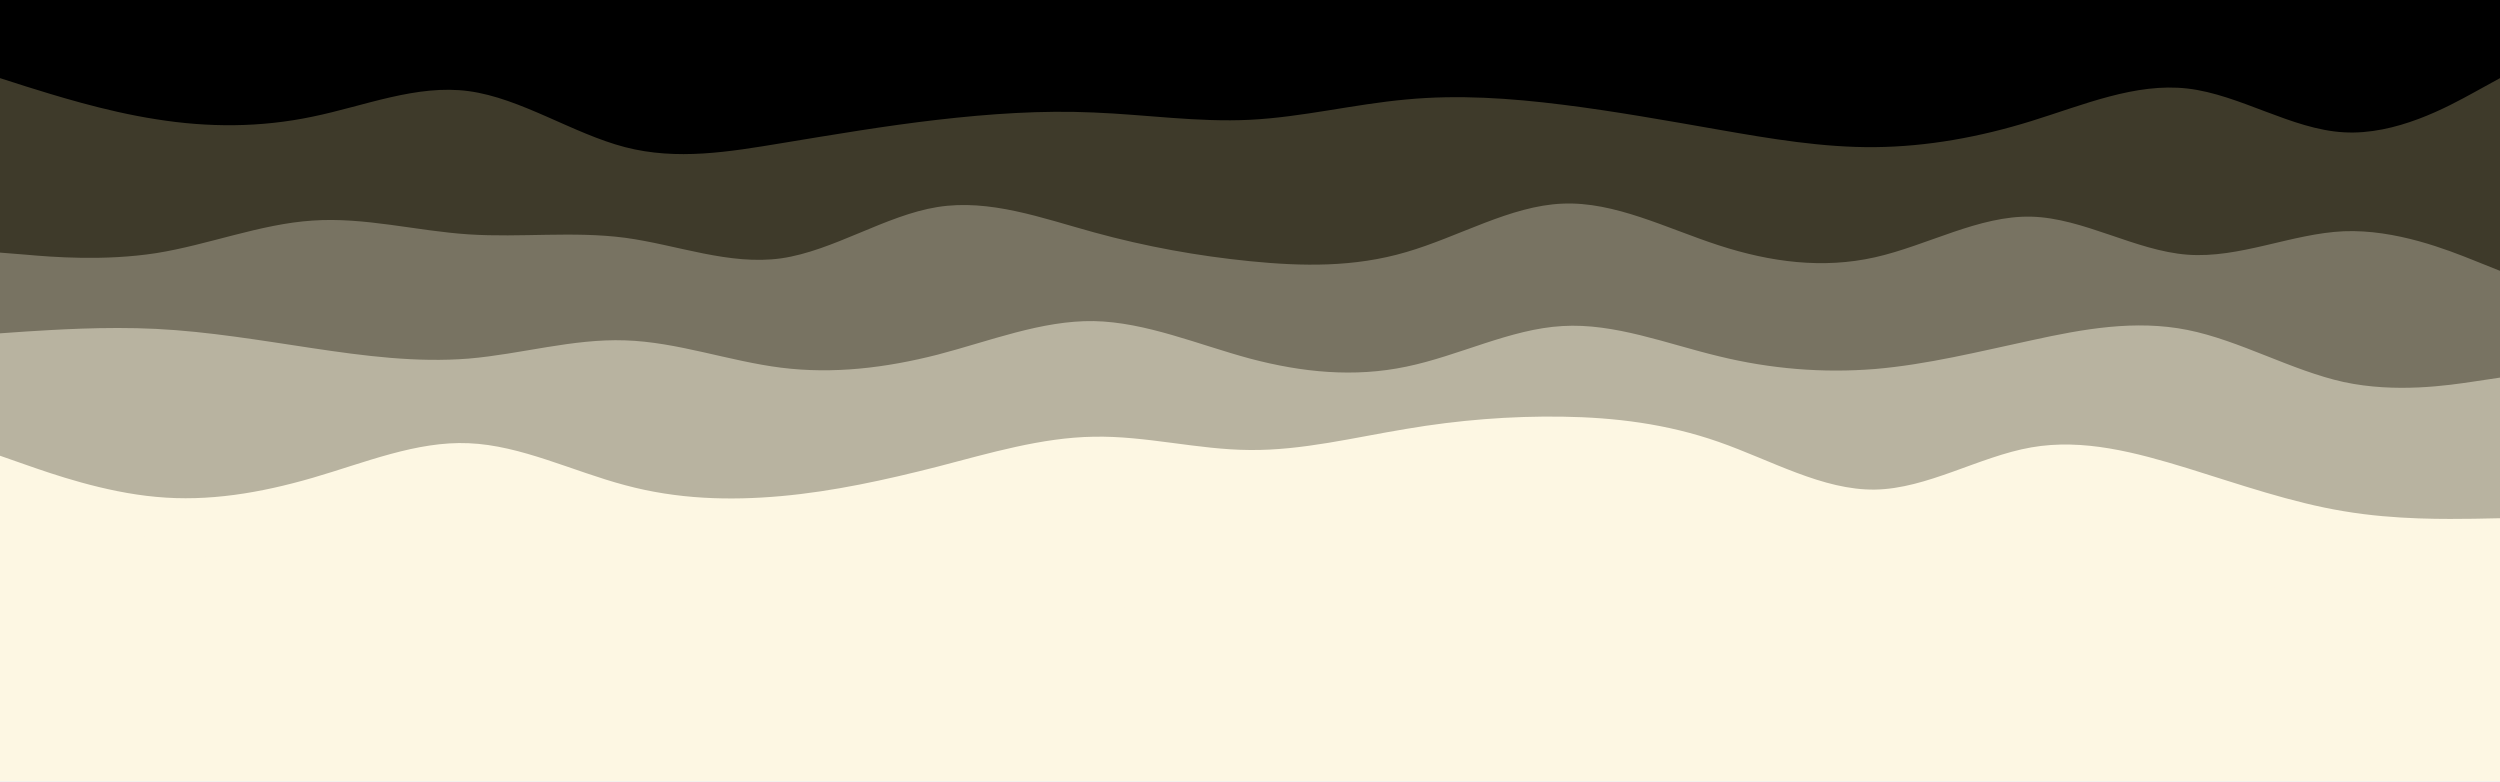
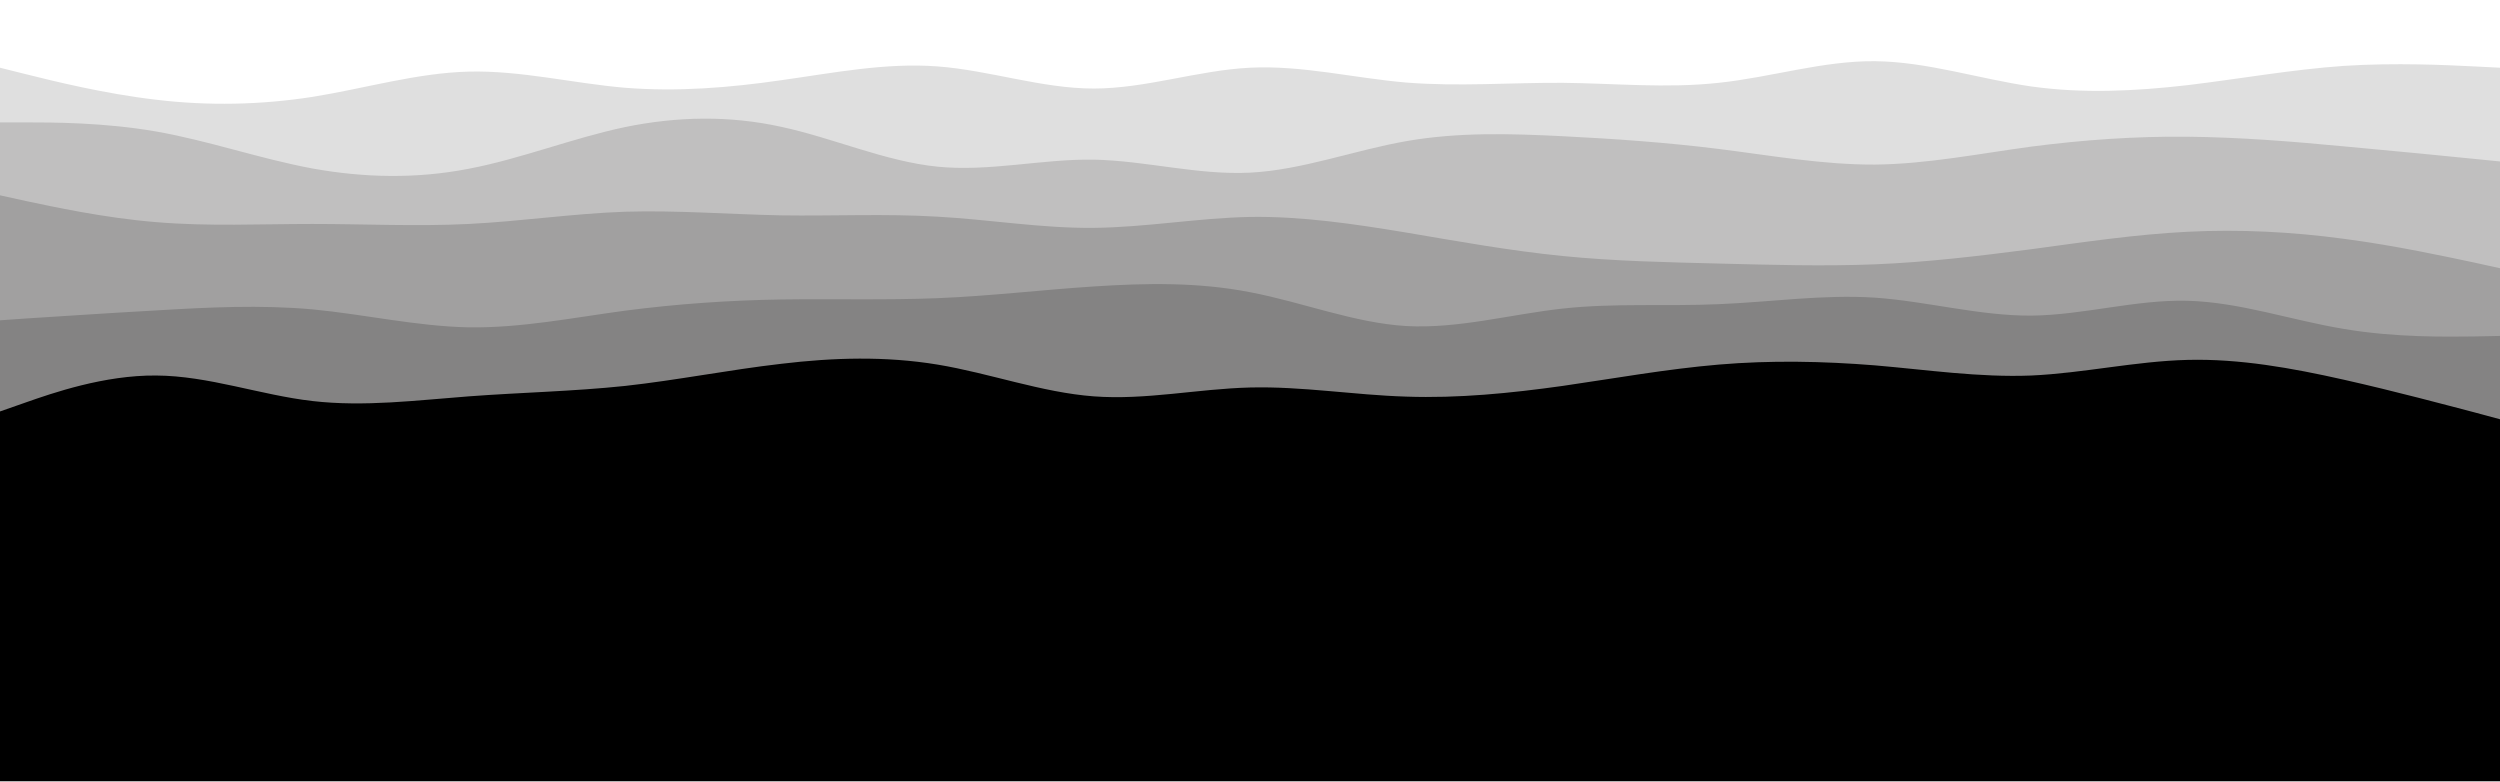
<svg xmlns="http://www.w3.org/2000/svg" id="visual" viewBox="0 0 960 300" width="960" height="300" version="1.1">
-   <rect x="0" y="0" width="960" height="300" fill="#fdf7e3" />
-   <path d="M0 202L10 202C20 202 40 202 60 207.3C80 212.7 100 223.3 120 225C140 226.7 160 219.3 180 218.3C200 217.3 220 222.7 240 227.8C260 233 280 238 300 239.8C320 241.7 340 240.3 360 240.3C380 240.3 400 241.7 420 236.7C440 231.7 460 220.3 480 216.2C500 212 520 215 540 221.2C560 227.3 580 236.7 600 237.7C620 238.7 640 231.3 660 225.8C680 220.3 700 216.7 720 219.3C740 222 760 231 780 229.5C800 228 820 216 840 216.7C860 217.3 880 230.7 900 232.7C920 234.7 940 225.3 950 220.7L960 216L960 0L950 0C940 0 920 0 900 0C880 0 860 0 840 0C820 0 800 0 780 0C760 0 740 0 720 0C700 0 680 0 660 0C640 0 620 0 600 0C580 0 560 0 540 0C520 0 500 0 480 0C460 0 440 0 420 0C400 0 380 0 360 0C340 0 320 0 300 0C280 0 260 0 240 0C220 0 200 0 180 0C160 0 140 0 120 0C100 0 80 0 60 0C40 0 20 0 10 0L0 0Z" fill="#fdf7e3" />
-   <path d="M0 175L10 178.5C20 182 40 189 60 190.8C80 192.7 100 189.3 120 183.5C140 177.7 160 169.3 180 170.2C200 171 220 181 240 186.3C260 191.7 280 192.3 300 190.5C320 188.7 340 184.3 360 179.2C380 174 400 168 420 167.7C440 167.3 460 172.7 480 172.8C500 173 520 168 540 164.7C560 161.3 580 159.7 600 160C620 160.3 640 162.7 660 169.7C680 176.7 700 188.3 720 188C740 187.7 760 175.3 780 171.8C800 168.3 820 173.7 840 179.8C860 186 880 193 900 196.3C920 199.7 940 199.3 950 199.2L960 199L960 0L950 0C940 0 920 0 900 0C880 0 860 0 840 0C820 0 800 0 780 0C760 0 740 0 720 0C700 0 680 0 660 0C640 0 620 0 600 0C580 0 560 0 540 0C520 0 500 0 480 0C460 0 440 0 420 0C400 0 380 0 360 0C340 0 320 0 300 0C280 0 260 0 240 0C220 0 200 0 180 0C160 0 140 0 120 0C100 0 80 0 60 0C40 0 20 0 10 0L0 0Z" fill="#b8b3a0" />
-   <path d="M0 128L10 127.3C20 126.7 40 125.3 60 126.3C80 127.3 100 130.7 120 133.7C140 136.7 160 139.3 180 137.7C200 136 220 130 240 130.7C260 131.3 280 138.7 300 141.2C320 143.7 340 141.3 360 136.2C380 131 400 123 420 123.3C440 123.7 460 132.3 480 137.7C500 143 520 145 540 140.8C560 136.7 580 126.3 600 125.2C620 124 640 132 660 136.8C680 141.7 700 143.3 720 141.7C740 140 760 135 780 130.7C800 126.3 820 122.7 840 126.7C860 130.7 880 142.3 900 146.7C920 151 940 148 950 146.5L960 145L960 0L950 0C940 0 920 0 900 0C880 0 860 0 840 0C820 0 800 0 780 0C760 0 740 0 720 0C700 0 680 0 660 0C640 0 620 0 600 0C580 0 560 0 540 0C520 0 500 0 480 0C460 0 440 0 420 0C400 0 380 0 360 0C340 0 320 0 300 0C280 0 260 0 240 0C220 0 200 0 180 0C160 0 140 0 120 0C100 0 80 0 60 0C40 0 20 0 10 0L0 0Z" fill="#787362" />
-   <path d="M0 97L10 97.8C20 98.7 40 100.3 60 97.2C80 94 100 86 120 84.7C140 83.3 160 88.7 180 90C200 91.3 220 88.7 240 91.3C260 94 280 102 300 99.2C320 96.3 340 82.7 360 79.5C380 76.3 400 83.7 420 89.2C440 94.7 460 98.3 480 100.3C500 102.3 520 102.7 540 96.8C560 91 580 79 600 78.2C620 77.3 640 87.7 660 94.2C680 100.7 700 103.3 720 98.8C740 94.3 760 82.7 780 83.2C800 83.7 820 96.3 840 97.8C860 99.3 880 89.7 900 88.8C920 88 940 96 950 100L960 104L960 0L950 0C940 0 920 0 900 0C880 0 860 0 840 0C820 0 800 0 780 0C760 0 740 0 720 0C700 0 680 0 660 0C640 0 620 0 600 0C580 0 560 0 540 0C520 0 500 0 480 0C460 0 440 0 420 0C400 0 380 0 360 0C340 0 320 0 300 0C280 0 260 0 240 0C220 0 200 0 180 0C160 0 140 0 120 0C100 0 80 0 60 0C40 0 20 0 10 0L0 0Z" fill="#3e3a2a" />
-   <path d="M0 30L10 33.2C20 36.3 40 42.7 60 45.8C80 49 100 49 120 44.8C140 40.7 160 32.3 180 35C200 37.7 220 51.3 240 56.5C260 61.7 280 58.3 300 55C320 51.7 340 48.3 360 46C380 43.7 400 42.3 420 43.2C440 44 460 47 480 46C500 45 520 40 540 38.2C560 36.3 580 37.7 600 40.2C620 42.7 640 46.3 660 49.8C680 53.3 700 56.7 720 56.5C740 56.3 760 52.7 780 46.5C800 40.3 820 31.7 840 34C860 36.3 880 49.7 900 50.8C920 52 940 41 950 35.5L960 30L960 0L950 0C940 0 920 0 900 0C880 0 860 0 840 0C820 0 800 0 780 0C760 0 740 0 720 0C700 0 680 0 660 0C640 0 620 0 600 0C580 0 560 0 540 0C520 0 500 0 480 0C460 0 440 0 420 0C400 0 380 0 360 0C340 0 320 0 300 0C280 0 260 0 240 0C220 0 200 0 180 0C160 0 140 0 120 0C100 0 80 0 60 0C40 0 20 0 10 0L0 0Z" fill="#000000" />
+   <rect x="0" y="0" width="960" height="300" fill="#000000" />
+   <path d="M0 158L10 154.5C20 151 40 144 60 144.2C80 144.3 100 151.7 120 154C140 156.3 160 153.7 180 152.2C200 150.7 220 150.3 240 148.2C260 146 280 142 300 139.7C320 137.3 340 136.7 360 140C380 143.3 400 150.7 420 152.2C440 153.7 460 149.3 480 148.8C500 148.3 520 151.7 540 152.3C560 153 580 151 600 148.2C620 145.3 640 141.7 660 140C680 138.3 700 138.7 720 140.3C740 142 760 145 780 144.2C800 143.3 820 138.7 840 138.2C860 137.7 880 141.3 900 145.8C920 150.3 940 155.7 950 158.3L960 161L960 0L950 0C940 0 920 0 900 0C880 0 860 0 840 0C820 0 800 0 780 0C760 0 740 0 720 0C700 0 680 0 660 0C640 0 620 0 600 0C580 0 560 0 540 0C520 0 500 0 480 0C460 0 440 0 420 0C400 0 380 0 360 0C340 0 320 0 300 0C280 0 260 0 240 0C220 0 200 0 180 0C160 0 140 0 120 0C100 0 80 0 60 0C40 0 20 0 10 0L0 0Z" fill="#848383" />
+   <path d="M0 123L10 122.3C20 121.7 40 120.3 60 119.2C80 118 100 117 120 118.8C140 120.7 160 125.3 180 125.7C200 126 220 122 240 119.3C260 116.7 280 115.3 300 115C320 114.7 340 115.3 360 114.5C380 113.7 400 111.3 420 110C440 108.7 460 108.3 480 112.2C500 116 520 124 540 125.2C560 126.3 580 120.7 600 118.5C620 116.3 640 117.7 660 116.8C680 116 700 113 720 114.3C740 115.7 760 121.3 780 121.2C800 121 820 115 840 115.5C860 116 880 123 900 126.3C920 129.7 940 129.3 950 129.2L960 129L960 0L950 0C940 0 920 0 900 0C880 0 860 0 840 0C820 0 800 0 780 0C760 0 740 0 720 0C700 0 680 0 660 0C640 0 620 0 600 0C580 0 560 0 540 0C520 0 500 0 480 0C460 0 440 0 420 0C400 0 380 0 360 0C340 0 320 0 300 0C280 0 260 0 240 0C220 0 200 0 180 0C160 0 140 0 120 0C100 0 80 0 60 0C40 0 20 0 10 0L0 0Z" fill="#a1a0a0" />
+   <path d="M0 75L10 77.2C20 79.3 40 83.7 60 85.3C80 87 100 86 120 86C140 86 160 87 180 86C200 85 220 82 240 81.3C260 80.7 280 82.3 300 82.7C320 83 340 82 360 83.2C380 84.3 400 87.7 420 87.5C440 87.3 460 83.7 480 83.3C500 83 520 86 540 89.3C560 92.7 580 96.3 600 98.3C620 100.3 640 100.7 660 101.2C680 101.7 700 102.3 720 101.5C740 100.7 760 98.3 780 95.7C800 93 820 90 840 89C860 88 880 89 900 91.7C920 94.3 940 98.7 950 100.8L960 103L960 0L950 0C940 0 920 0 900 0C880 0 860 0 840 0C820 0 800 0 780 0C760 0 740 0 720 0C700 0 680 0 660 0C640 0 620 0 600 0C580 0 560 0 540 0C520 0 500 0 480 0C460 0 440 0 420 0C400 0 380 0 360 0C340 0 320 0 300 0C280 0 260 0 240 0C220 0 200 0 180 0C160 0 140 0 120 0C100 0 80 0 60 0C40 0 20 0 10 0L0 0Z" fill="#c0bfbf" />
+   <path d="M0 47L10 47C20 47 40 47 60 50.5C80 54 100 61 120 64.7C140 68.3 160 68.7 180 64.8C200 61 220 53 240 48.8C260 44.7 280 44.3 300 48.7C320 53 340 62 360 64C380 66 400 61 420 61.3C440 61.7 460 67.3 480 66.3C500 65.3 520 57.7 540 54.2C560 50.7 580 51.3 600 52.3C620 53.3 640 54.7 660 57.2C680 59.7 700 63.3 720 63.2C740 63 760 59 780 56.3C800 53.7 820 52.3 840 52.5C860 52.7 880 54.3 900 56.2C920 58 940 60 950 61L960 62L960 0L950 0C940 0 920 0 900 0C880 0 860 0 840 0C820 0 800 0 780 0C760 0 740 0 720 0C700 0 680 0 660 0C640 0 620 0 600 0C580 0 560 0 540 0C520 0 500 0 480 0C460 0 440 0 420 0C400 0 380 0 360 0C340 0 320 0 300 0C280 0 260 0 240 0C220 0 200 0 180 0C160 0 140 0 120 0C100 0 80 0 60 0C40 0 20 0 10 0L0 0Z" fill="#dfdfdf" />
+   <path d="M0 26L10 28.5C20 31 40 36 60 38.3C80 40.7 100 40.3 120 37.2C140 34 160 28 180 27.5C200 27 220 32 240 33.7C260 35.3 280 33.7 300 30.8C320 28 340 24 360 25.5C380 27 400 34 420 34C440 34 460 27 480 26C500 25 520 30 540 31.7C560 33.3 580 31.7 600 31.8C620 32 640 34 660 31.8C680 29.7 700 23.3 720 23.5C740 23.7 760 30.3 780 33.2C800 36 820 35 840 32.7C860 30.3 880 26.7 900 25.3C920 24 940 25 950 25.5L960 26L960 0L950 0C940 0 920 0 900 0C880 0 860 0 840 0C820 0 800 0 780 0C760 0 740 0 720 0C700 0 680 0 660 0C640 0 620 0 600 0C580 0 560 0 540 0C520 0 500 0 480 0C460 0 440 0 420 0C400 0 380 0 360 0C340 0 320 0 300 0C280 0 260 0 240 0C220 0 200 0 180 0C160 0 140 0 120 0C100 0 80 0 60 0C40 0 20 0 10 0L0 0Z" fill="#ffffff" />
</svg>
